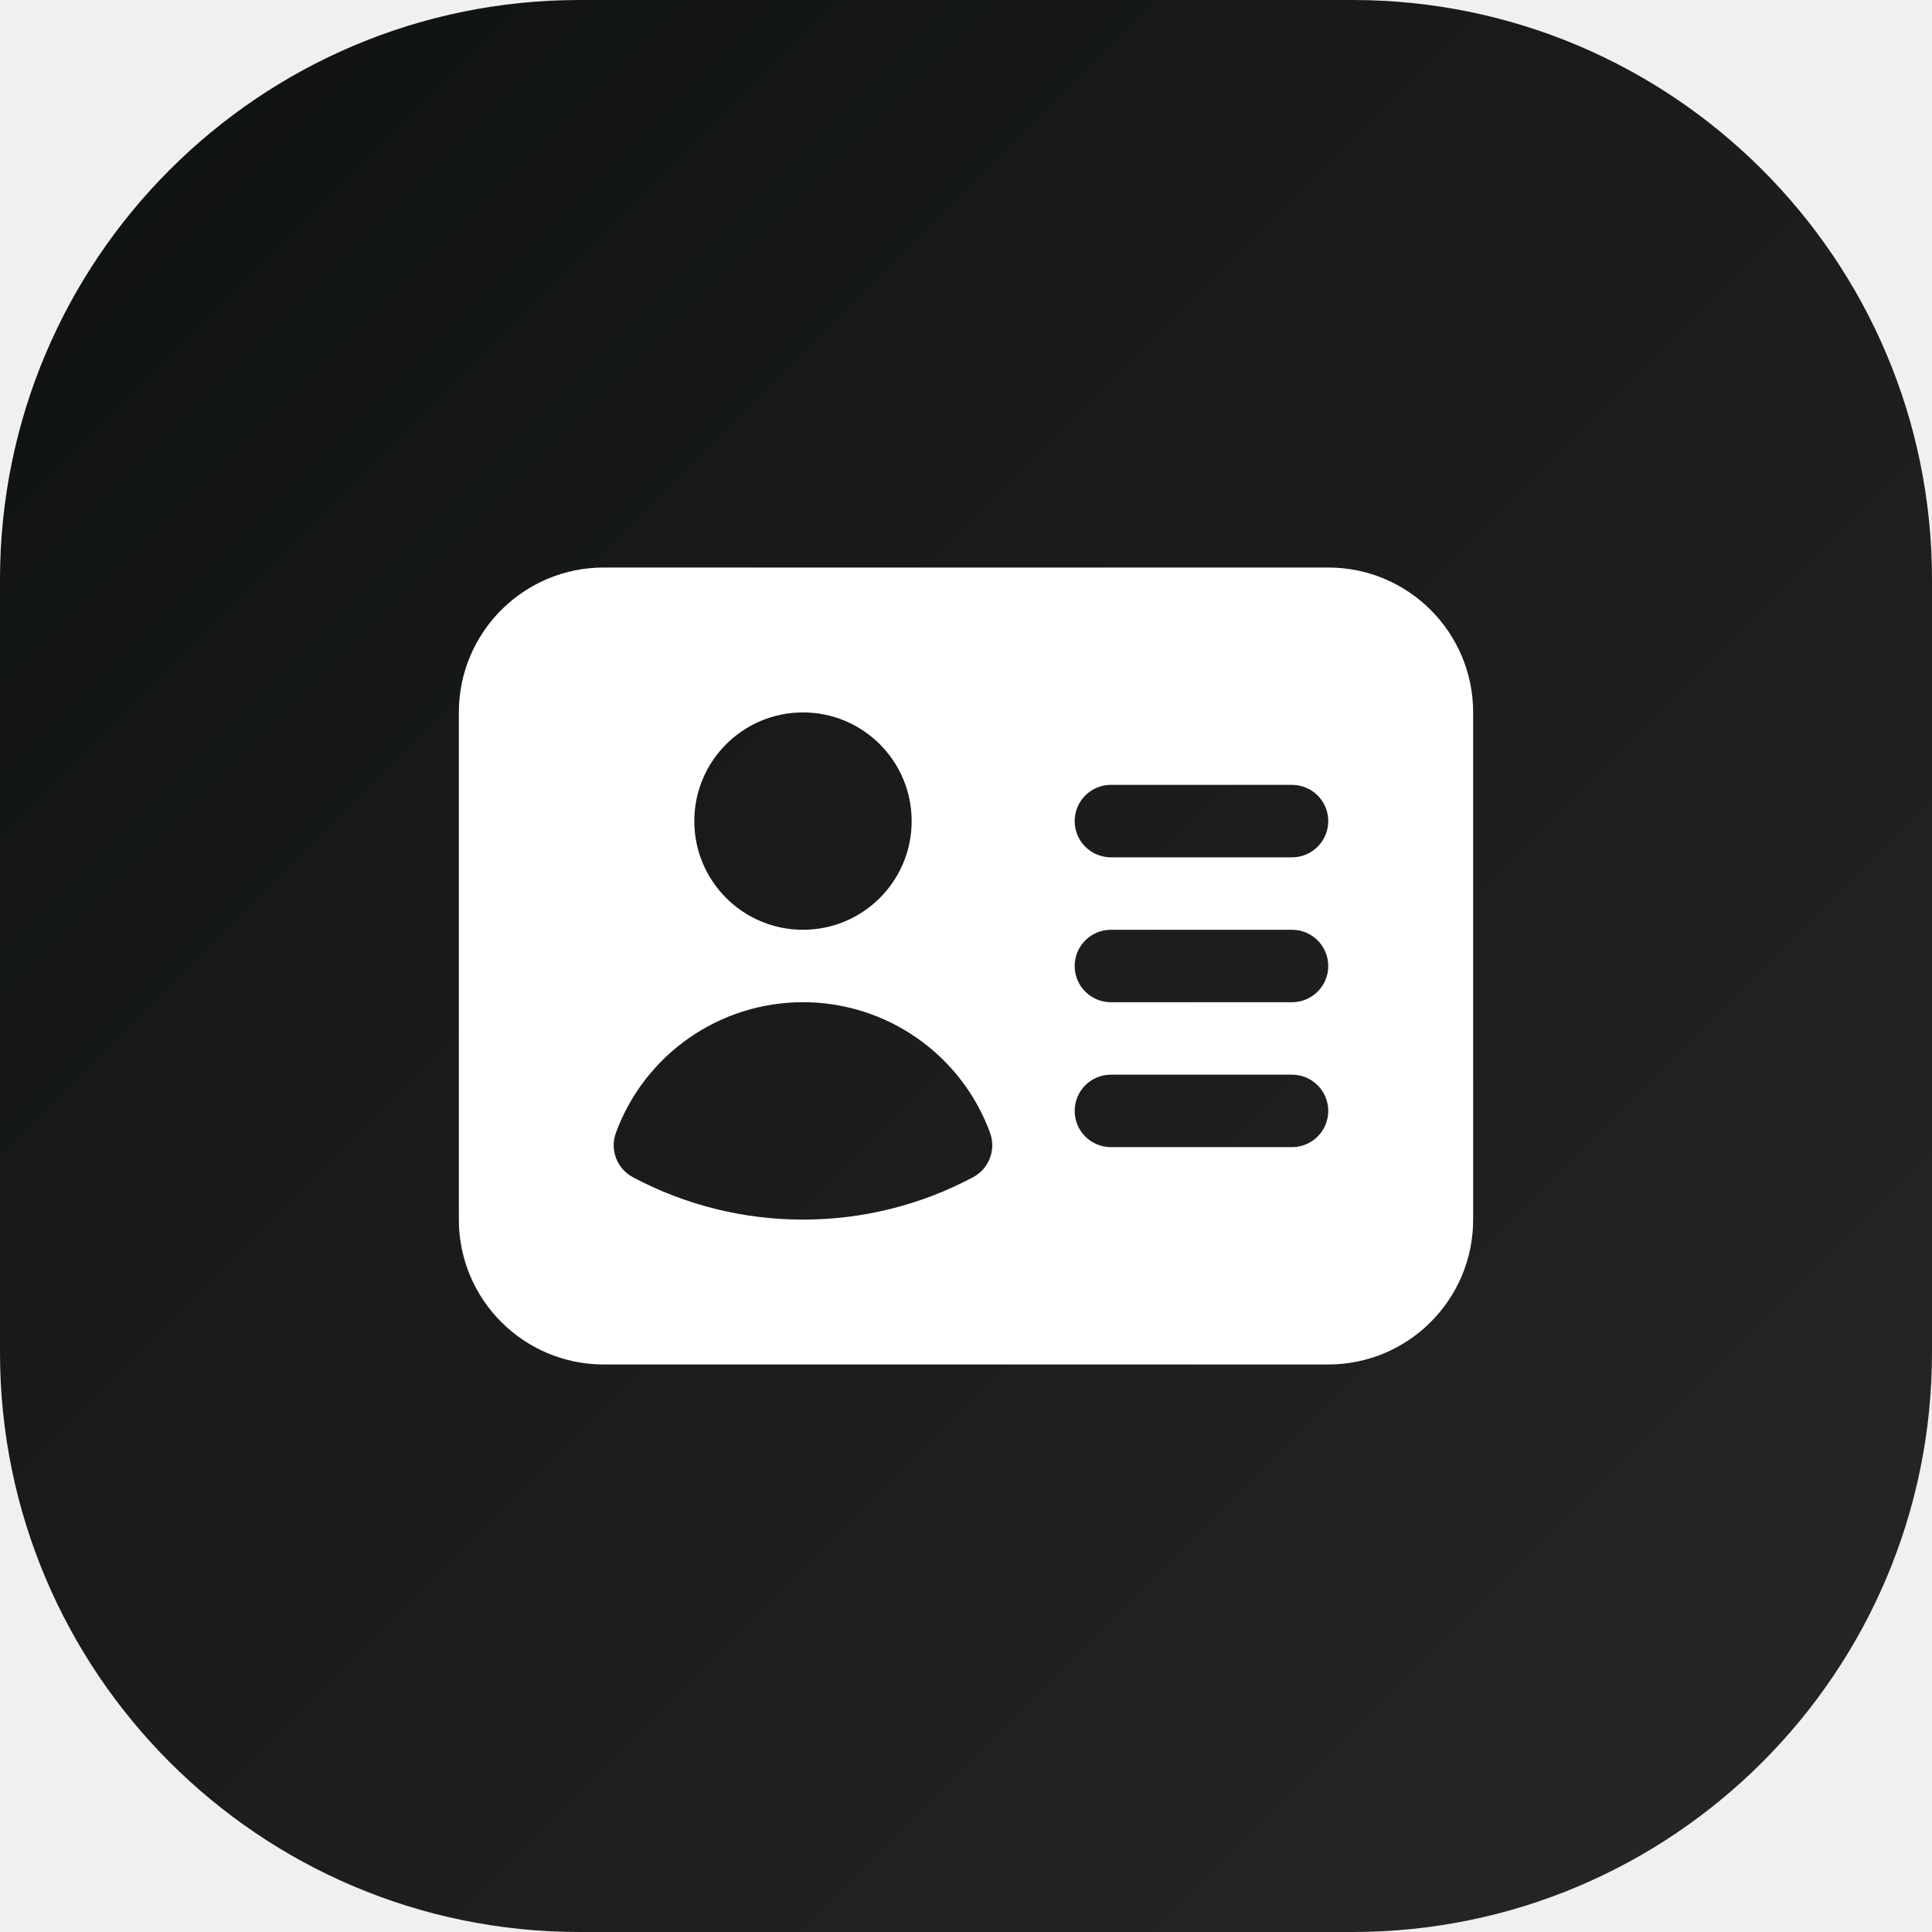
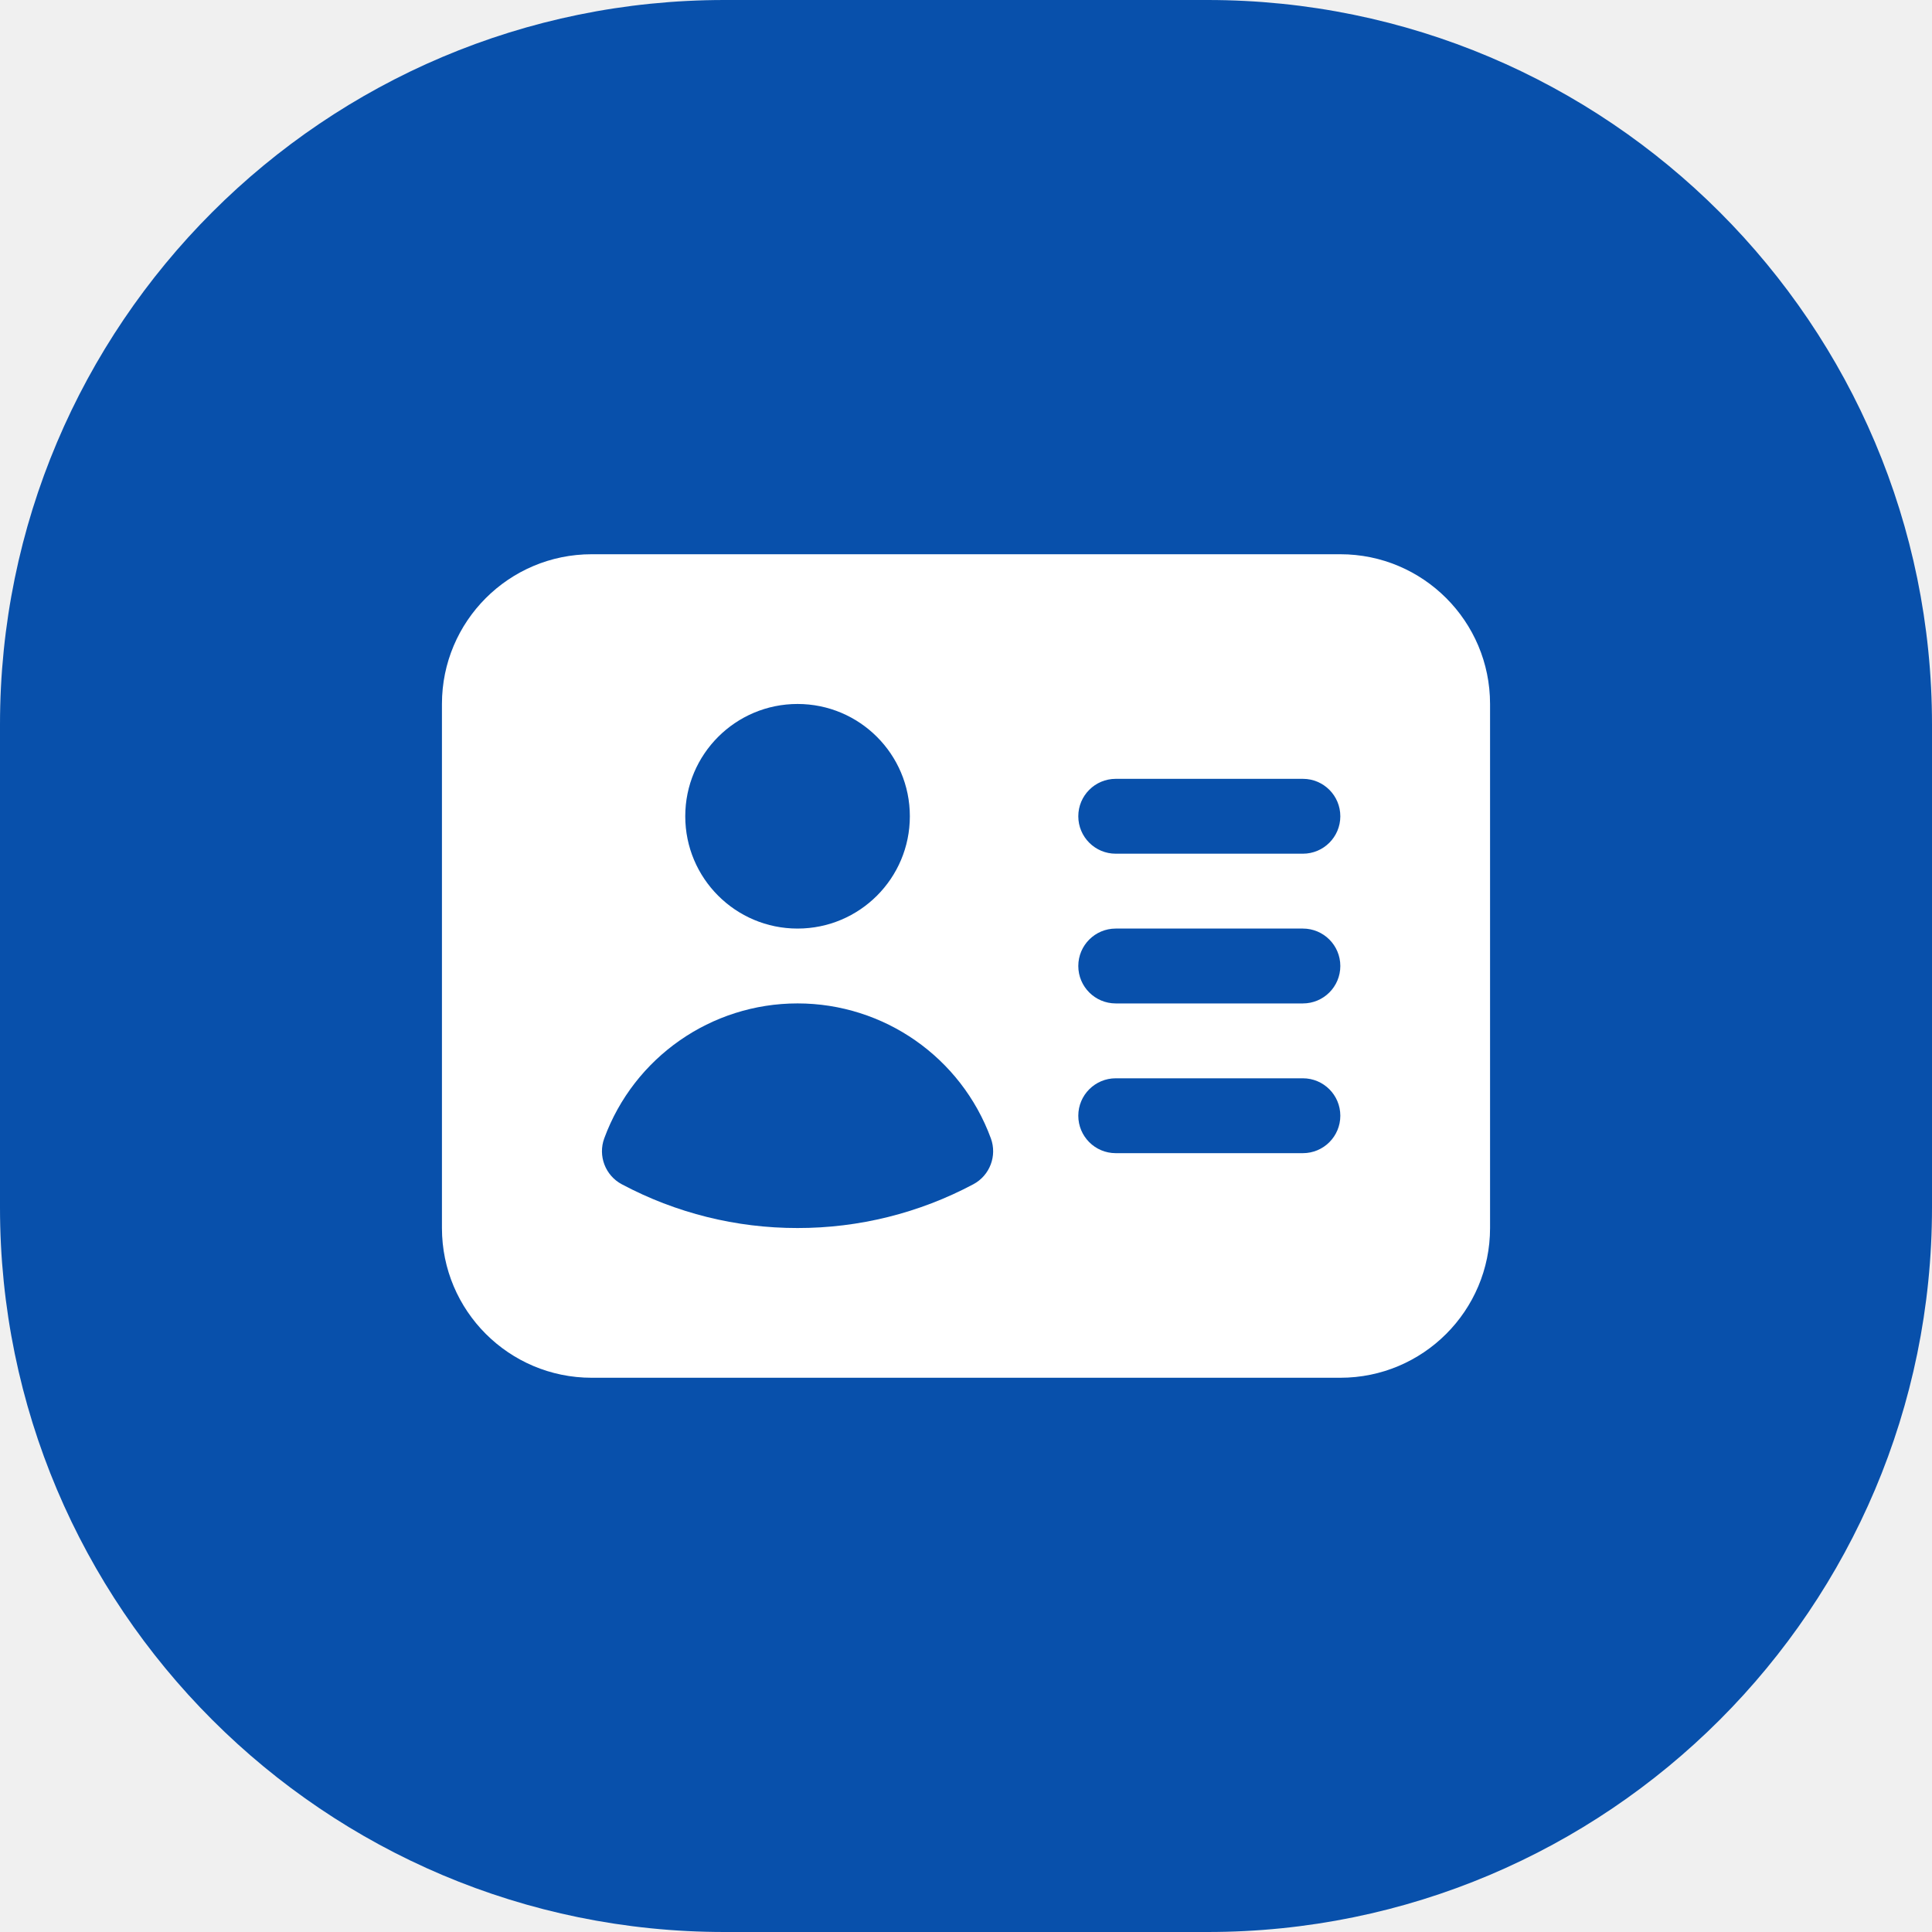
<svg xmlns="http://www.w3.org/2000/svg" width="512" height="512" viewBox="0 0 512 512">
-   <defs>
-     <linearGradient id="bg" x1="0" y1="0" x2="1" y2="1">
-       <stop offset="0" stop-color="#0E1111" />
-       <stop offset="1" stop-color="#27272A" />
-     </linearGradient>
-   </defs>
-   <rect width="512" height="512" rx="153.6" ry="153.6" fill="url(#bg)" />
-   <g transform="translate(102.4 102.4) scale(12.8)">
+   <rect width="512" height="512" rx="192.0" ry="192.0" fill="#0850ab" />
+   <g transform="translate(97.28 97.28) scale(13.22667)">
    <path fill="#FFFFFF" fill-rule="evenodd" clip-rule="evenodd" d="M4.5 3.75a3 3 0 00-3 3v10.5a3 3 0 003 3h15a3 3 0 003-3V6.75a3 3 0 00-3-3h-15zm4.125 3a2.25 2.25 0 100 4.5 2.25 2.25 0 000-4.5zm-3.873 8.703a4.126 4.126 0 017.746 0 .75.75 0 01-.351.92 7.47 7.47 0 01-3.522.877 7.47 7.47 0 01-3.522-.877.75.75 0 01-.351-.92zM15 8.25a.75.75 0 000 1.5h3.75a.75.75 0 000-1.5H15zM14.25 12a.75.75 0 01.75-.75h3.75a.75.75 0 010 1.5H15a.75.75 0 01-.75-.75zm.75 2.25a.75.75 0 000 1.5h3.75a.75.75 0 000-1.5H15z" />
  </g>
</svg>
